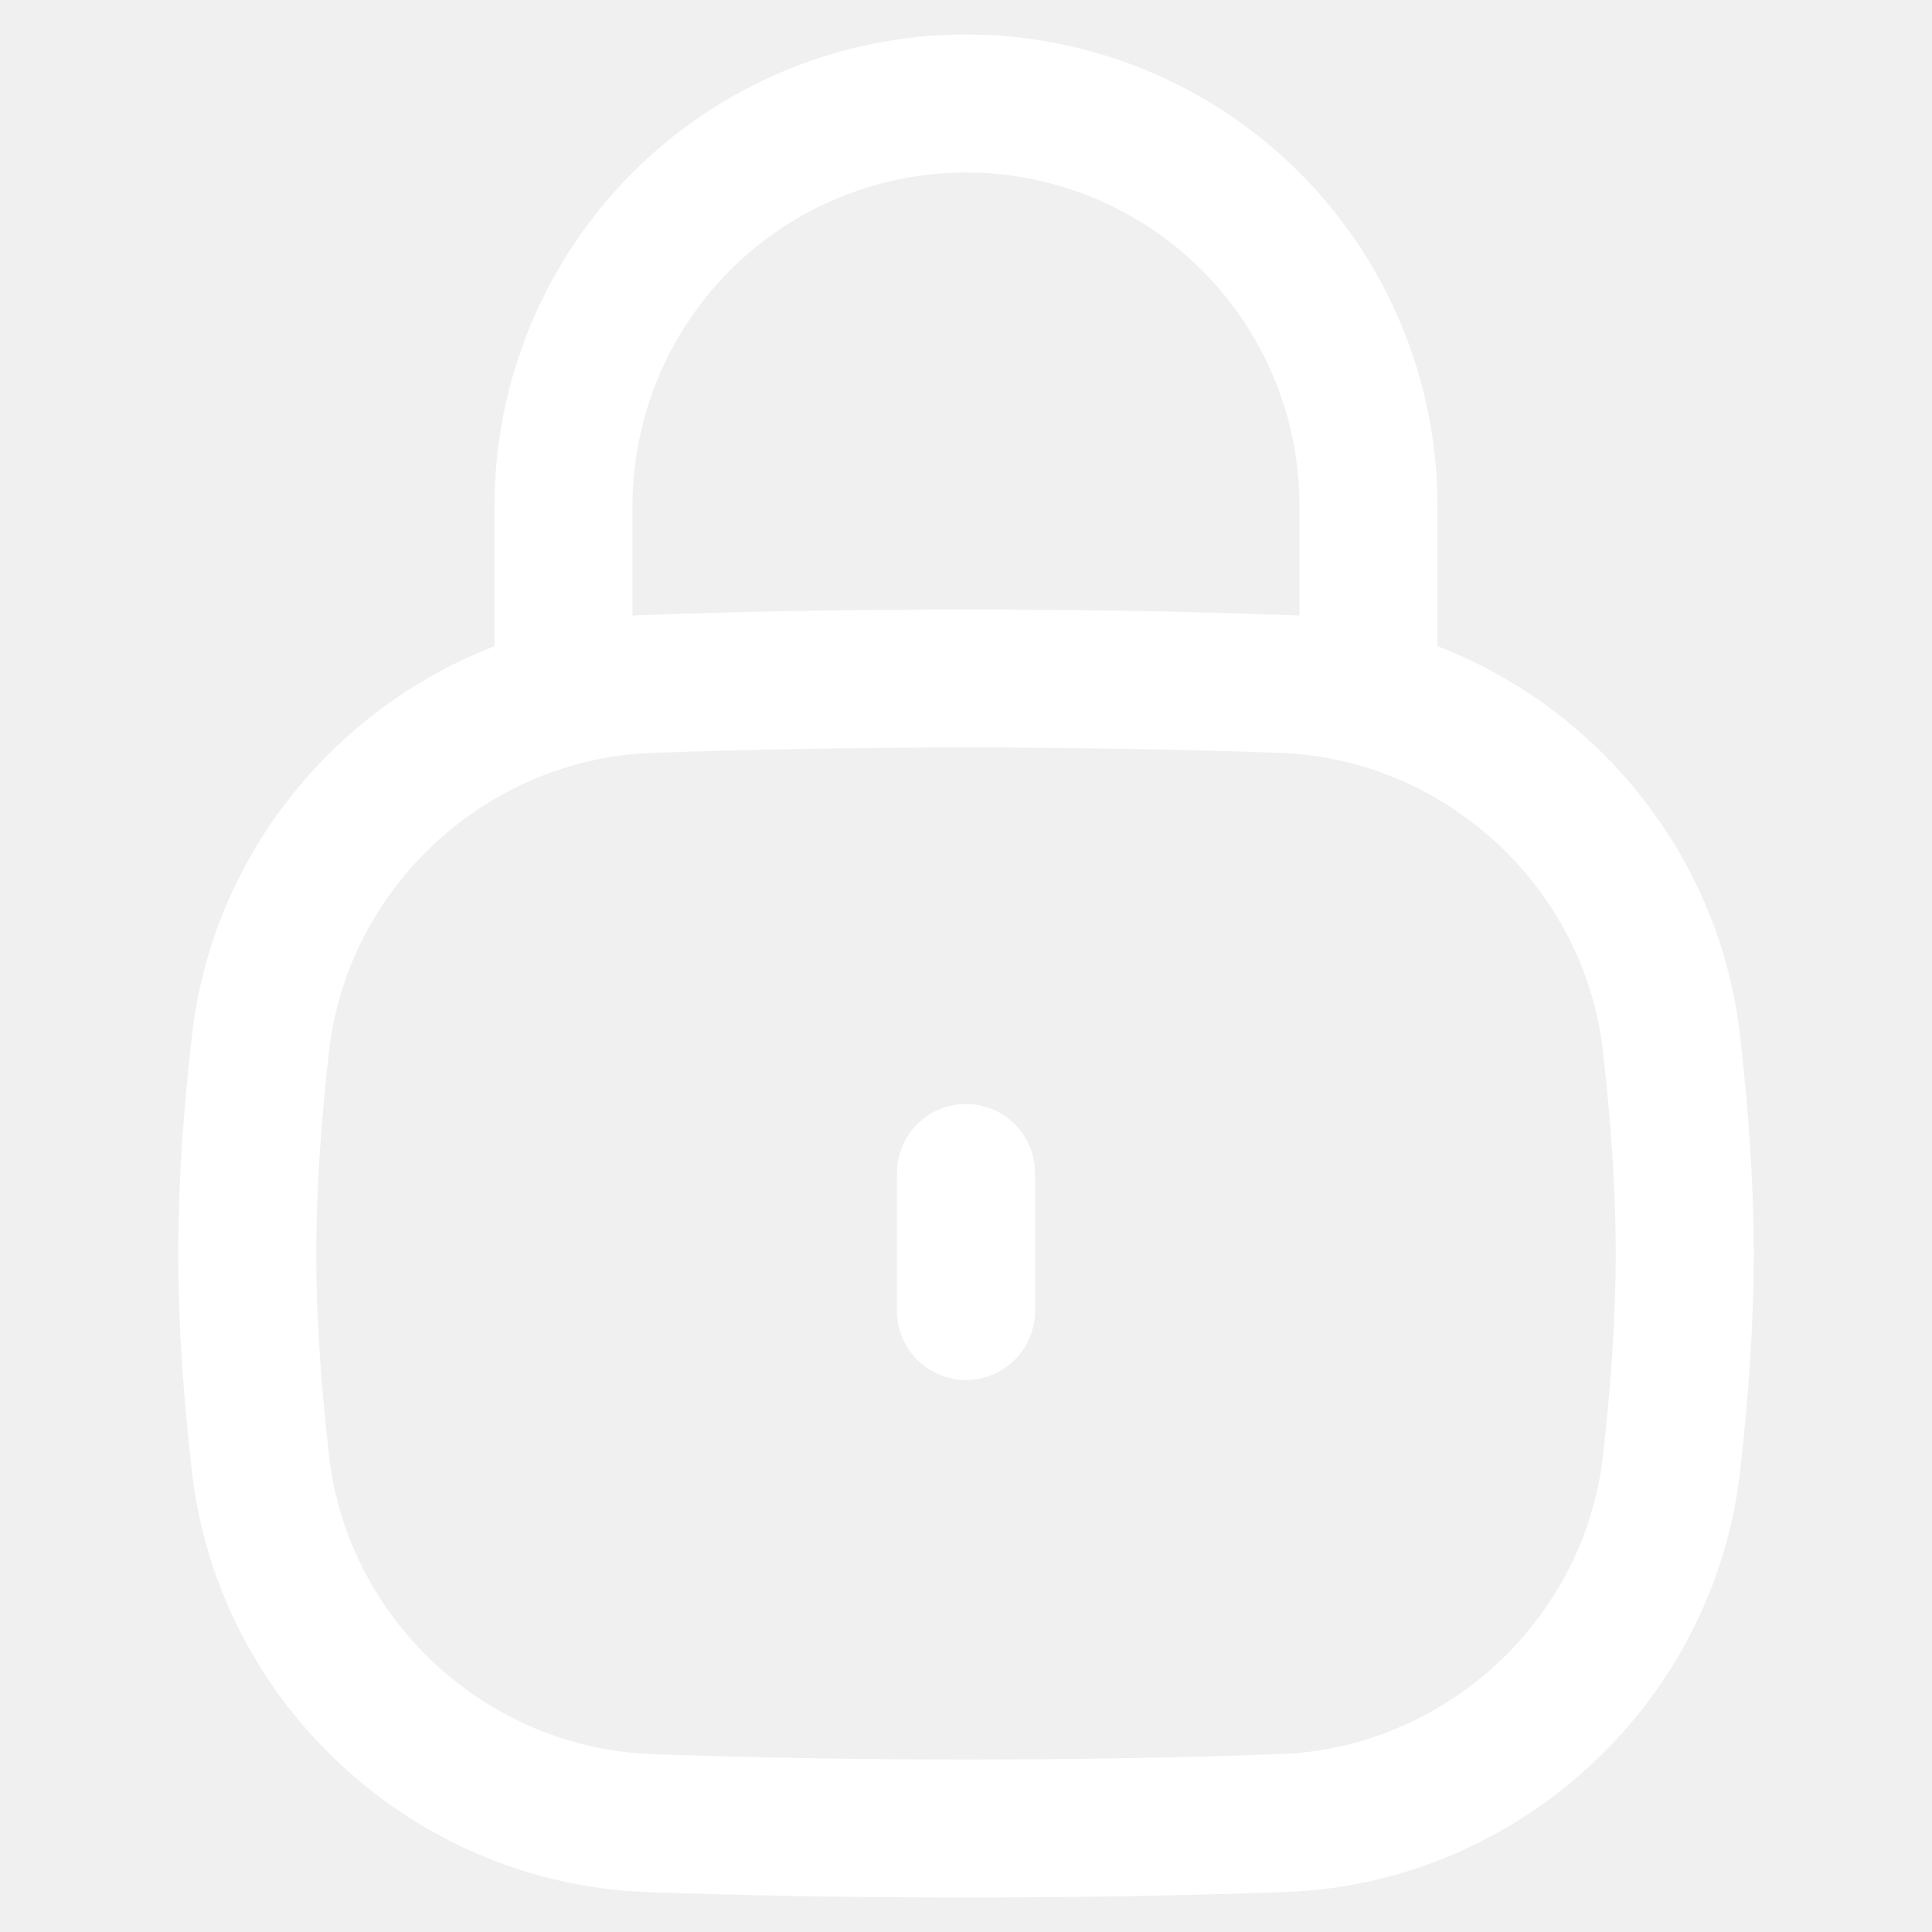
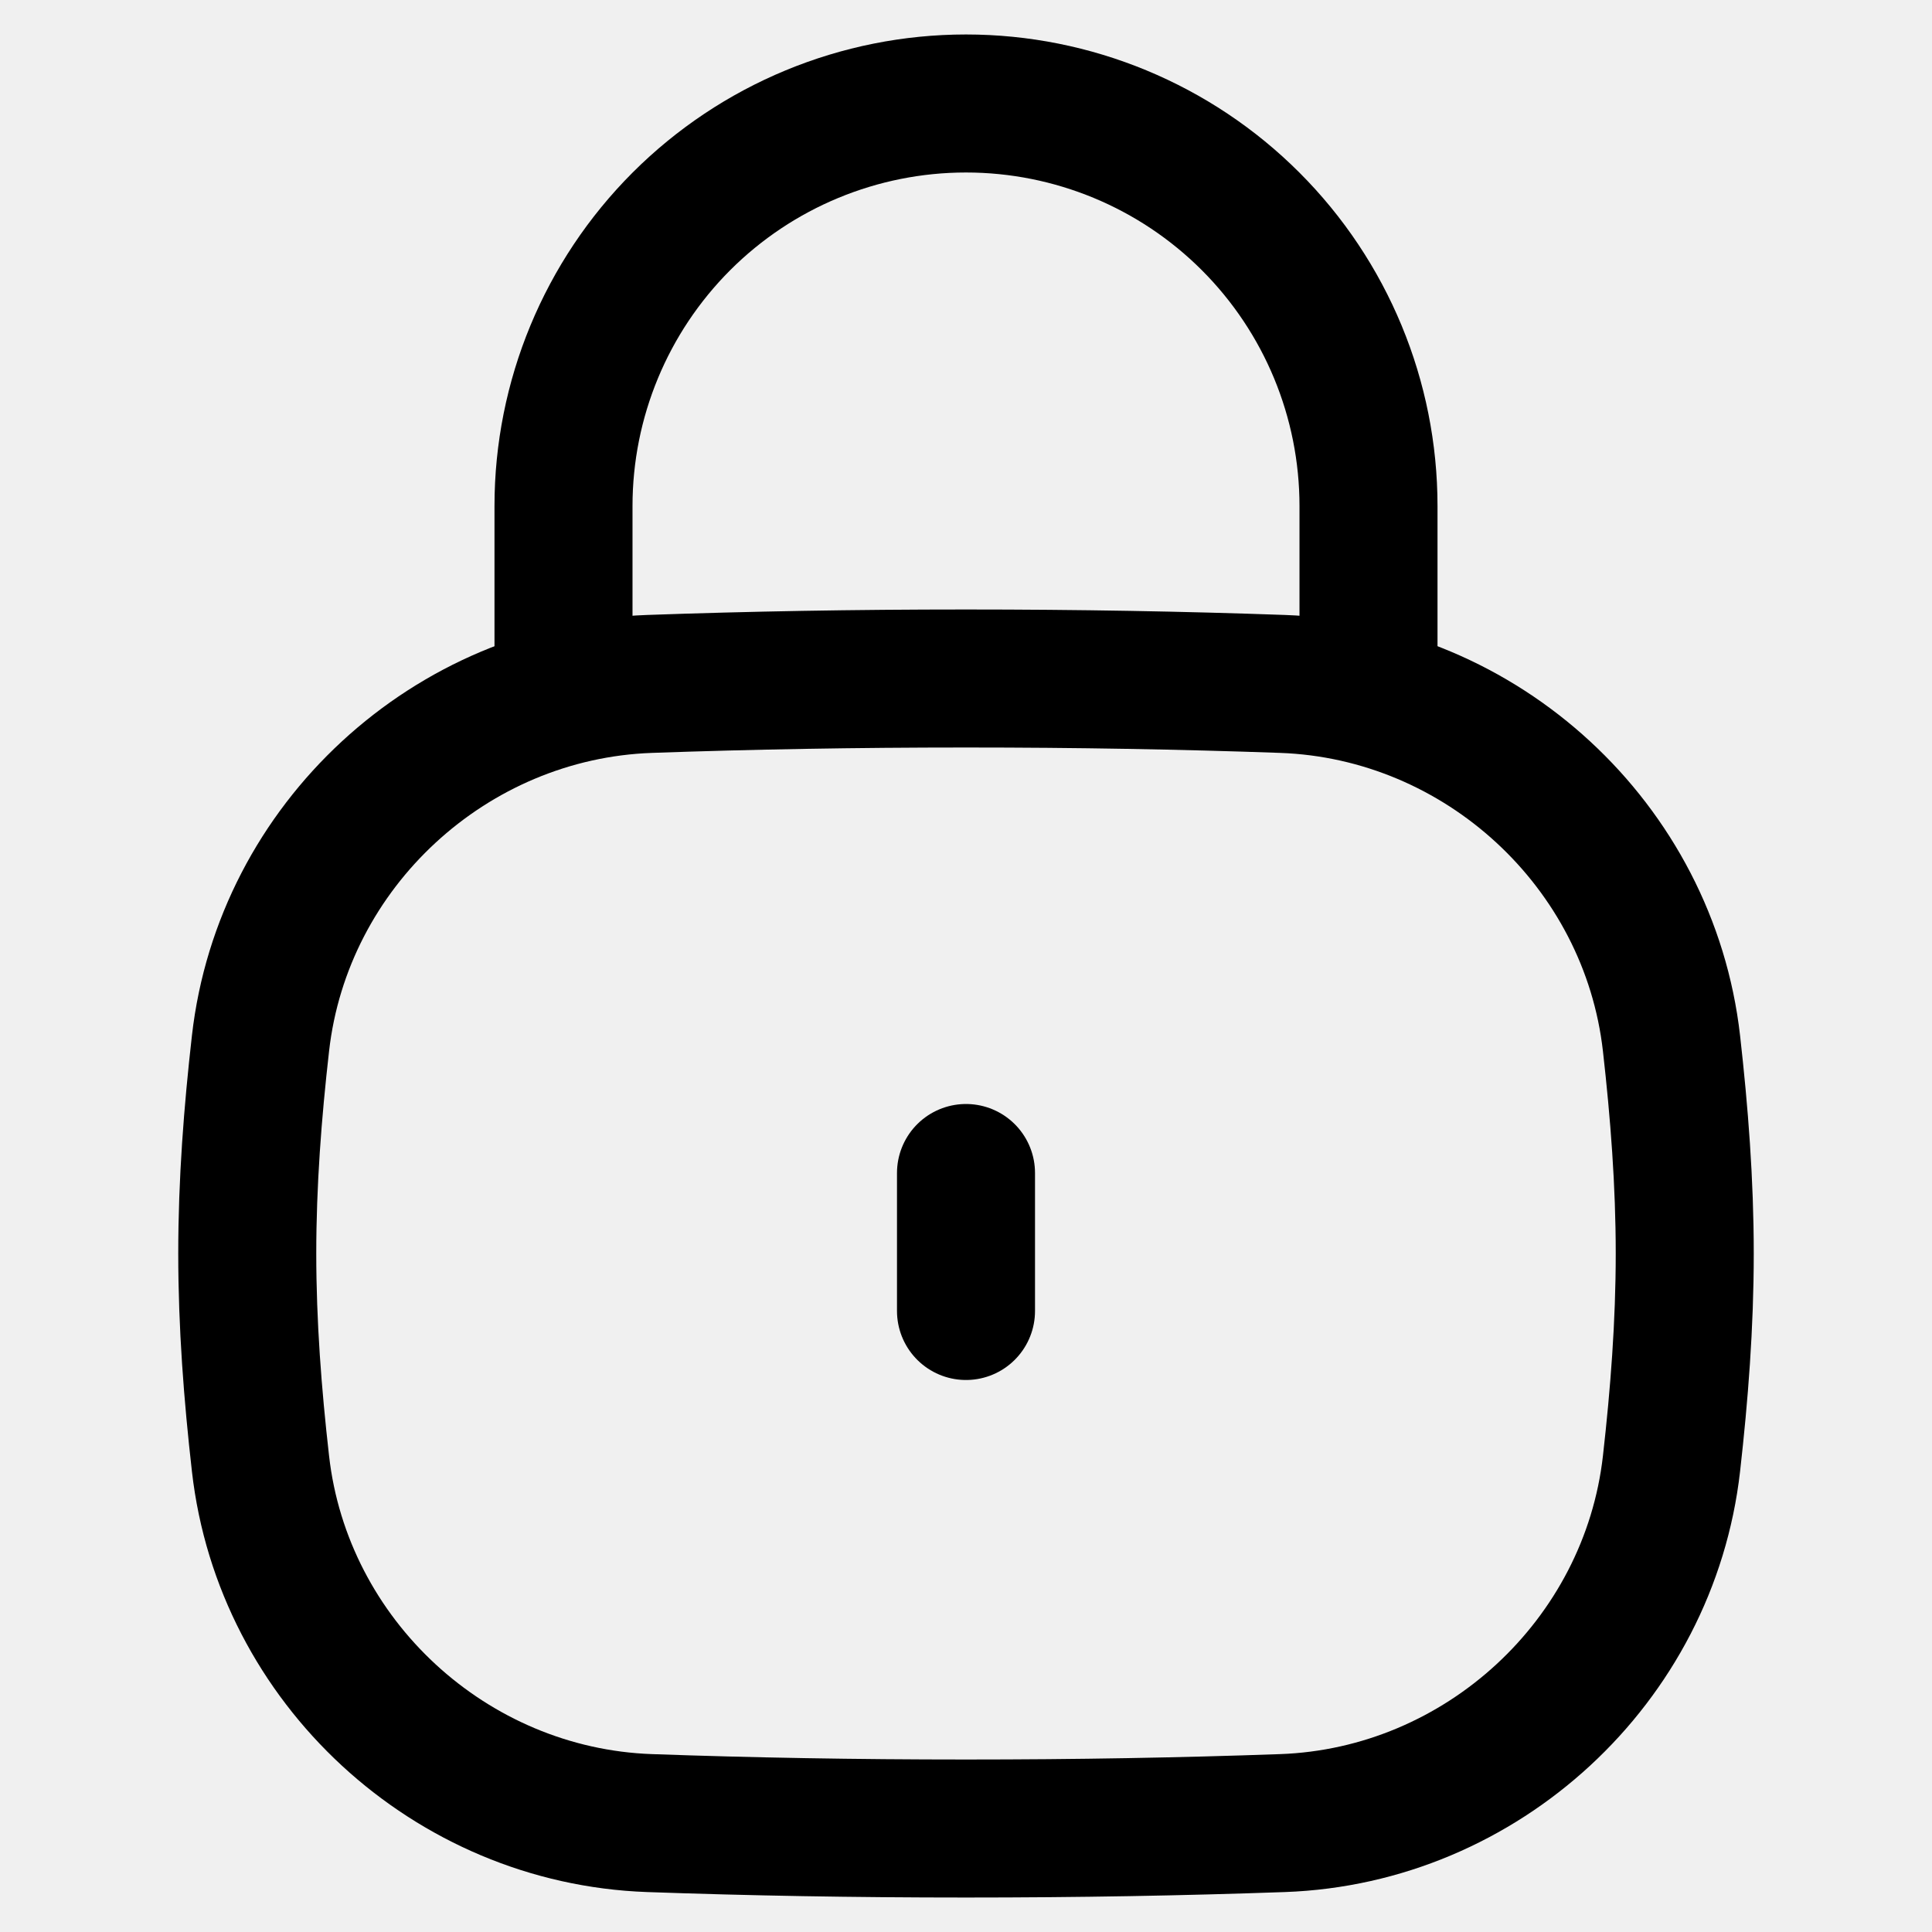
<svg xmlns="http://www.w3.org/2000/svg" width="48" height="48" viewBox="0 0 48 48" fill="none">
-   <path d="M6.472 36.364C7.029 41.283 11.189 45.118 16.136 45.294C18.646 45.383 21.223 45.429 24 45.429C26.777 45.429 29.354 45.383 31.864 45.294C36.811 45.118 40.971 41.283 41.528 36.364C41.722 34.65 41.857 32.908 41.857 31.143C41.857 29.379 41.722 27.637 41.528 25.922C40.971 21.003 36.811 17.168 31.864 16.992C29.354 16.903 26.777 16.857 24 16.857C21.223 16.857 18.646 16.903 16.136 16.992C11.189 17.168 7.029 21.003 6.472 25.922C6.277 27.637 6.143 29.379 6.143 31.143C6.143 32.908 6.277 34.65 6.472 36.364Z" stroke="white" stroke-width="3.429" />
-   <path d="M34 16.857V12.571C34 9.919 32.947 7.376 31.071 5.5C29.196 3.625 26.652 2.571 24 2.571C21.348 2.571 18.805 3.625 16.929 5.5C15.054 7.376 14 9.919 14 12.571V16.857" stroke="white" stroke-width="3.429" stroke-linecap="round" stroke-linejoin="round" />
-   <path d="M24 29.143V32.571" stroke="white" stroke-width="3.429" stroke-linecap="round" stroke-linejoin="round" />
+   <path d="M6.472 36.364C7.029 41.283 11.189 45.118 16.136 45.294C18.646 45.383 21.223 45.429 24 45.429C26.777 45.429 29.354 45.383 31.864 45.294C36.811 45.118 40.971 41.283 41.528 36.364C41.722 34.65 41.857 32.908 41.857 31.143C41.857 29.379 41.722 27.637 41.528 25.922C40.971 21.003 36.811 17.168 31.864 16.992C29.354 16.903 26.777 16.857 24 16.857C21.223 16.857 18.646 16.903 16.136 16.992C11.189 17.168 7.029 21.003 6.472 25.922C6.277 27.637 6.143 29.379 6.143 31.143C6.143 32.908 6.277 34.65 6.472 36.364Z" stroke="currentColor" stroke-width="3.429" />
+   <path d="M34 16.857V12.571C34 9.919 32.947 7.376 31.071 5.5C29.196 3.625 26.652 2.571 24 2.571C21.348 2.571 18.805 3.625 16.929 5.5C15.054 7.376 14 9.919 14 12.571V16.857" stroke="currentColor" stroke-width="3.429" stroke-linecap="round" stroke-linejoin="round" />
+   <path d="M24 29.143V32.571" stroke="currentColor" stroke-width="3.429" stroke-linecap="round" stroke-linejoin="round" />
</svg>
